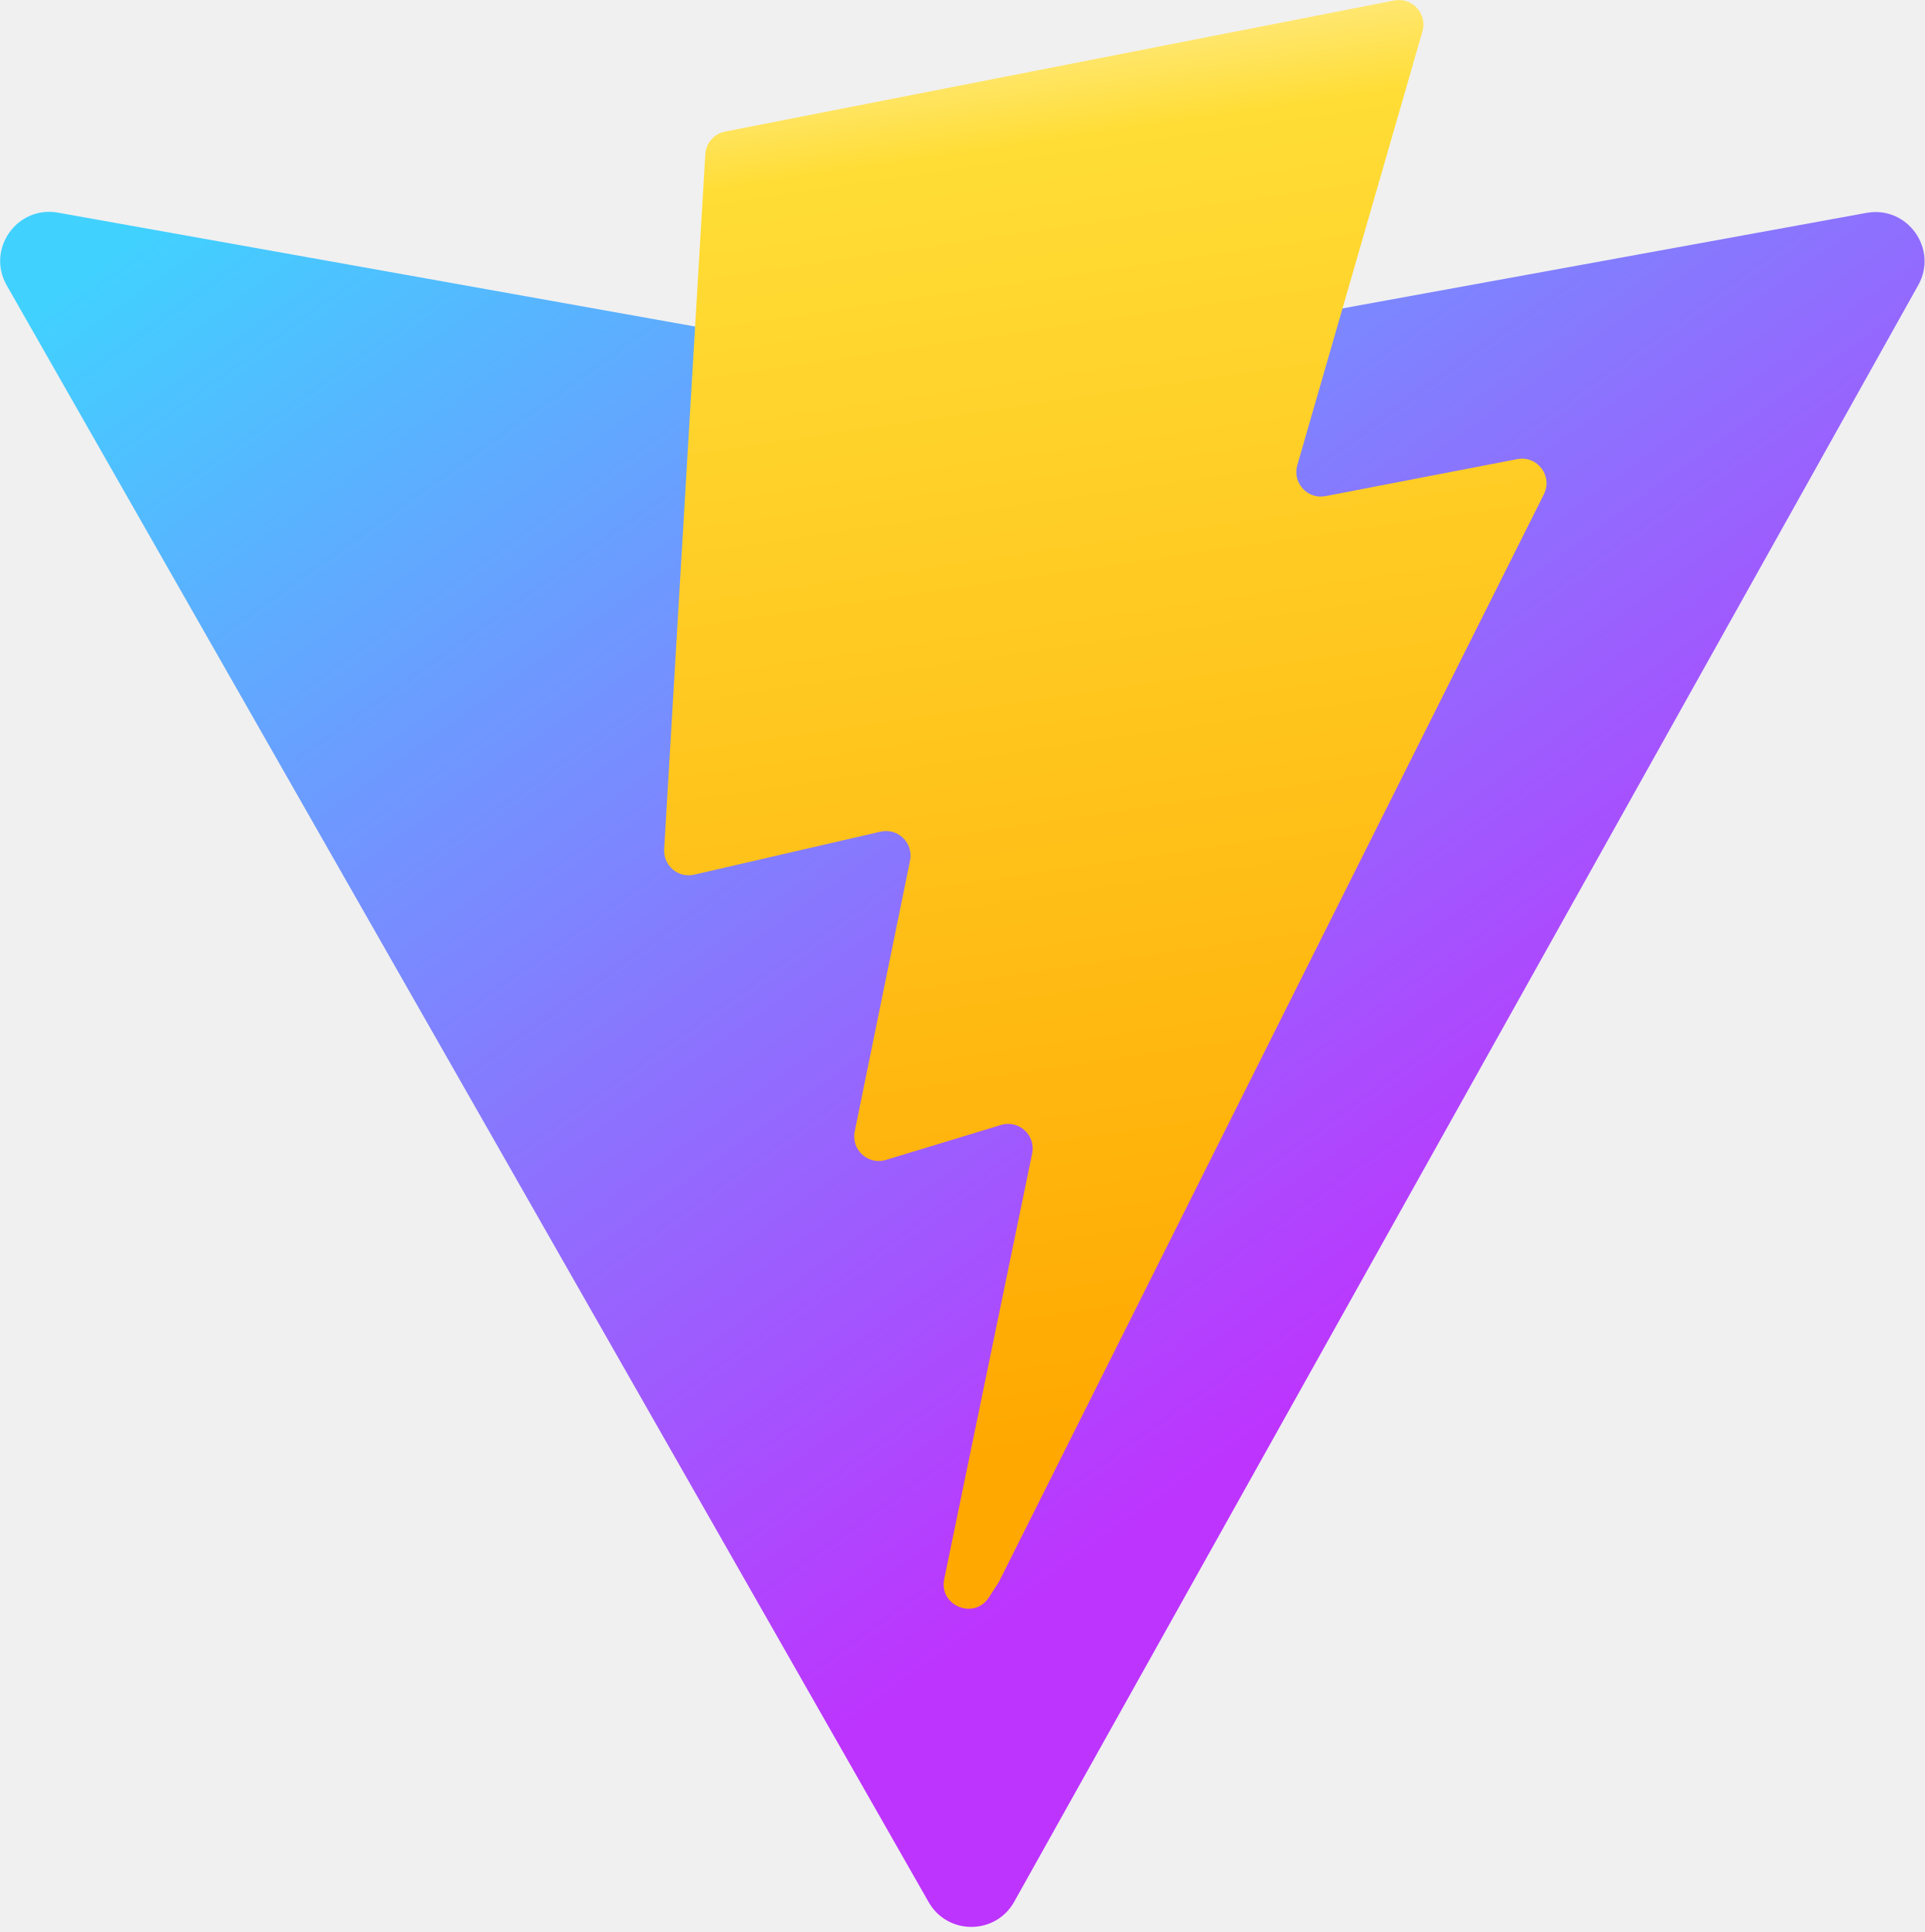
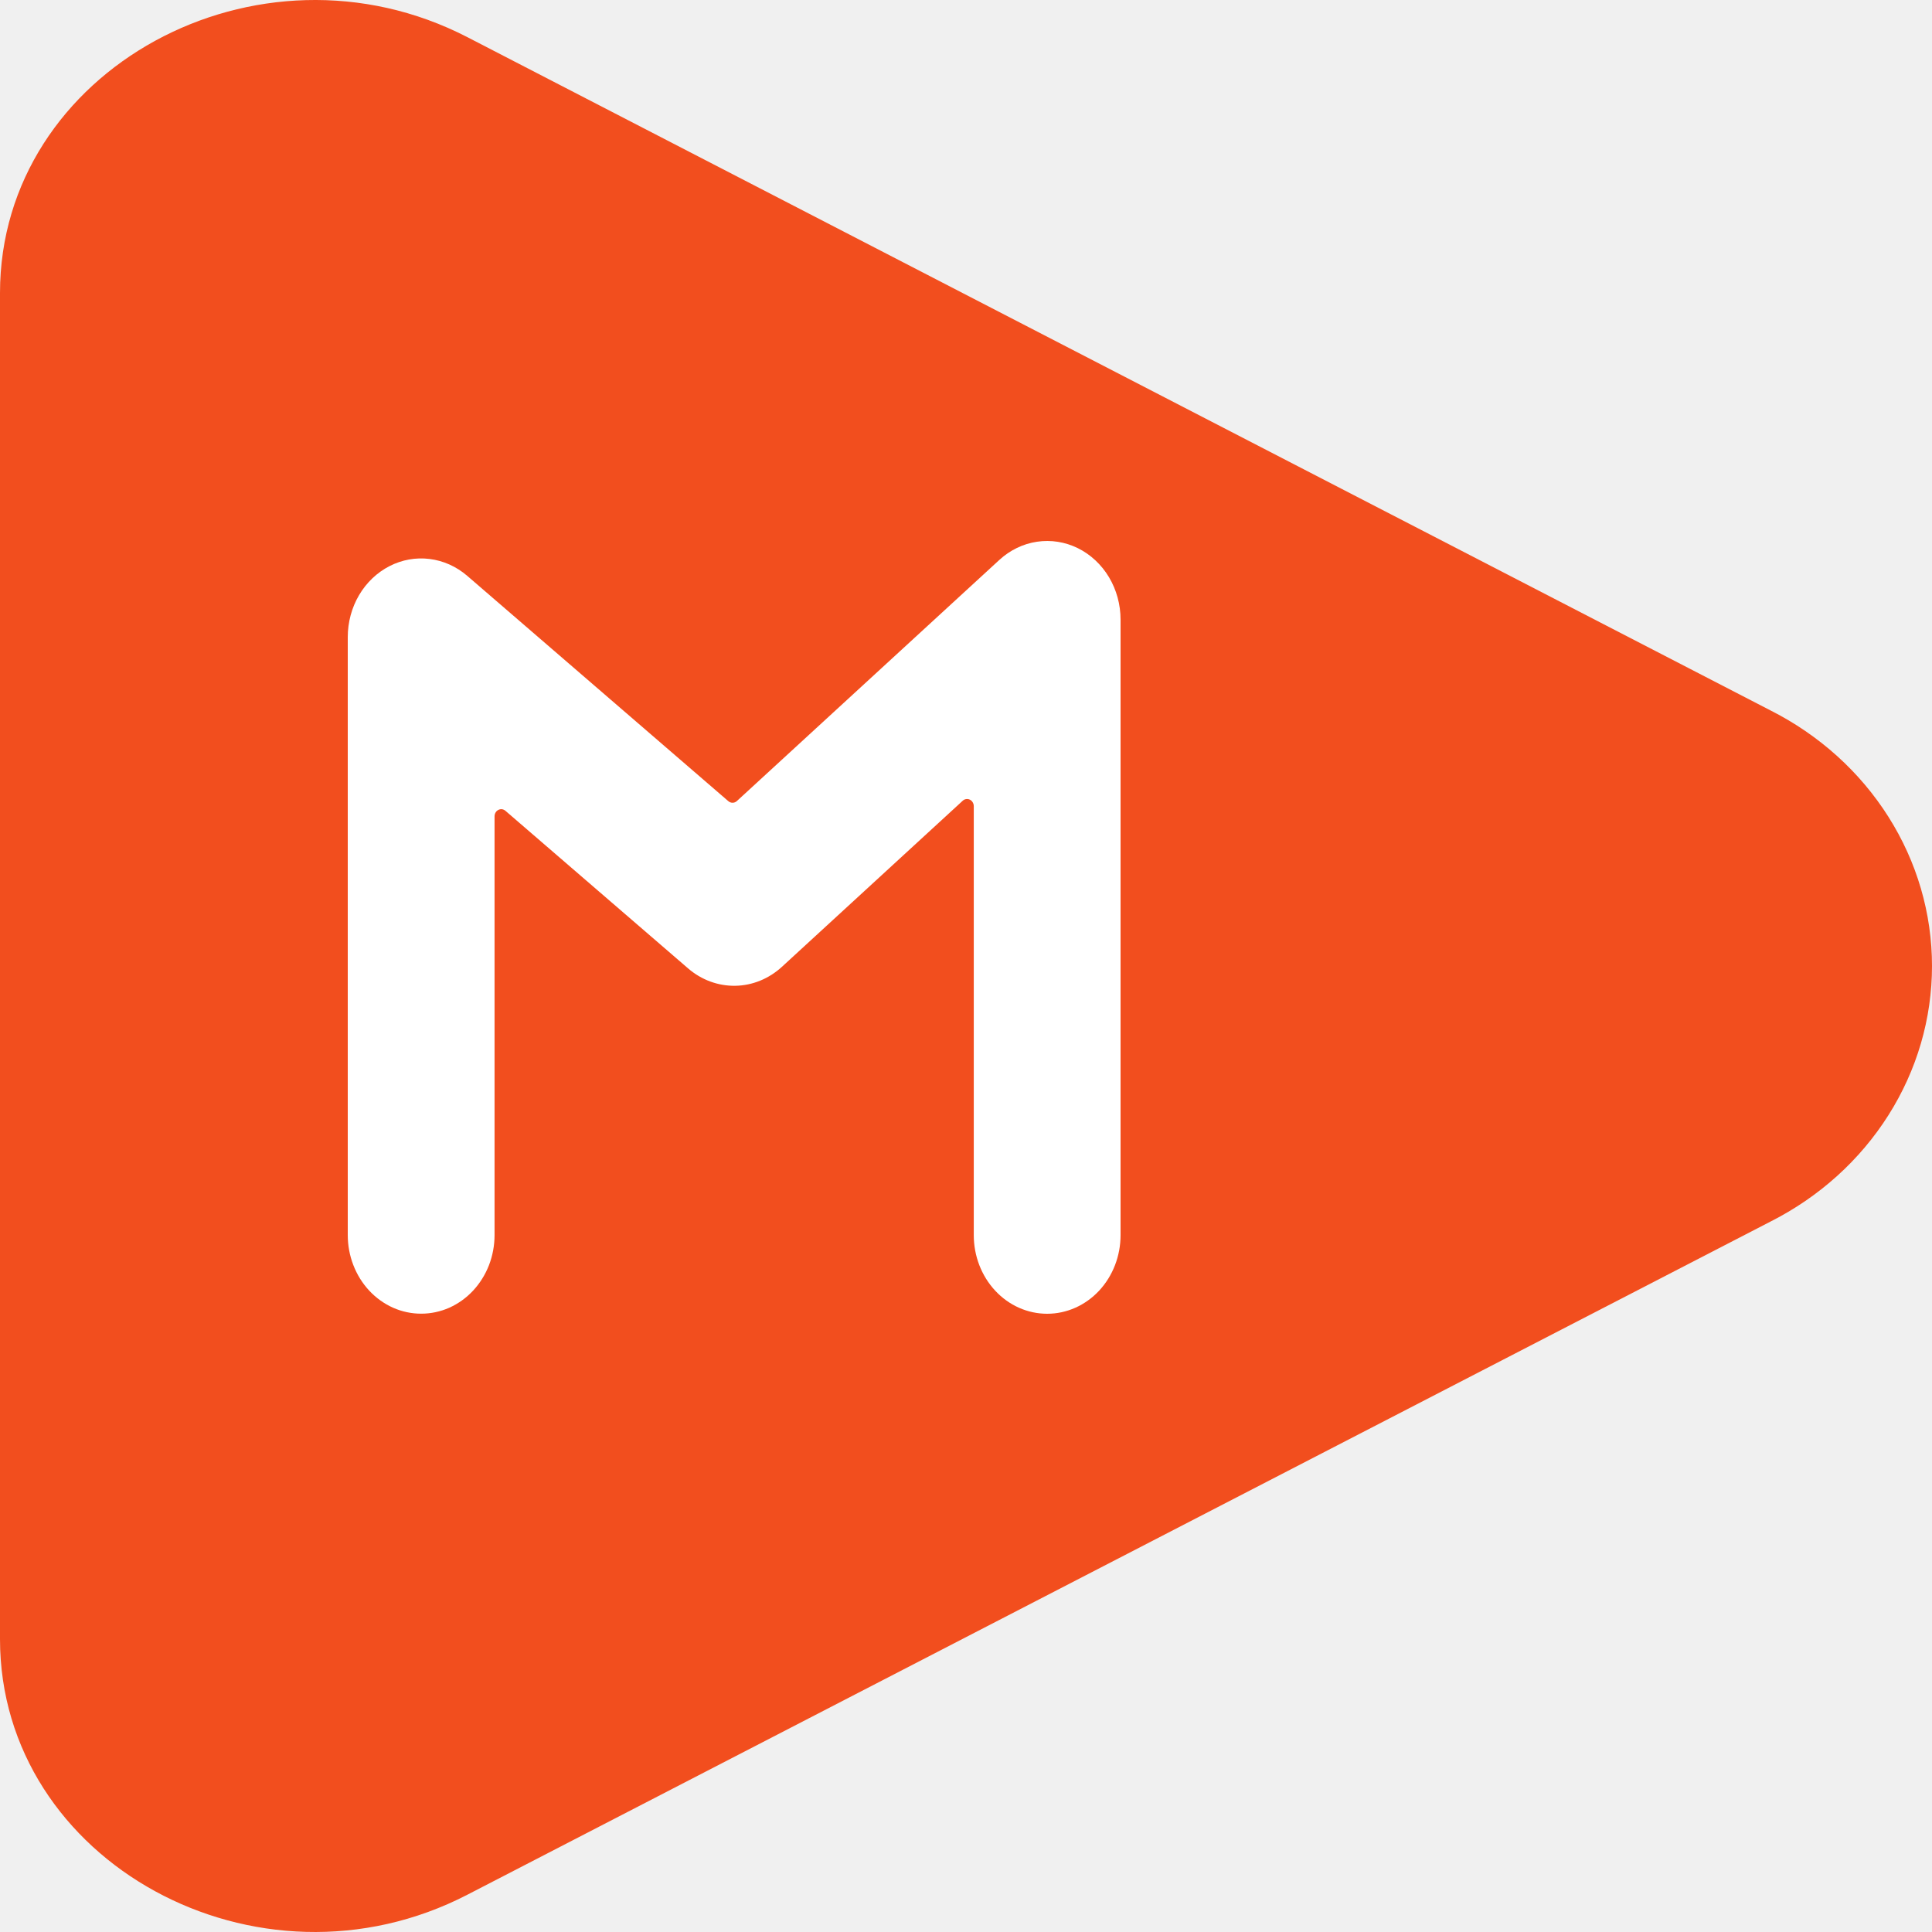
- <svg xmlns="http://www.w3.org/2000/svg" aria-hidden="true" role="img" class="iconify iconify--logos" width="31.88" height="32" preserveAspectRatio="xMidYMid meet" viewBox="0 0 256 257">
-   <defs>
-     <linearGradient id="IconifyId1813088fe1fbc01fb466" x1="-.828%" x2="57.636%" y1="7.652%" y2="78.411%">
-       <stop offset="0%" stop-color="#41D1FF" />
-       <stop offset="100%" stop-color="#BD34FE" />
-     </linearGradient>
-     <linearGradient id="IconifyId1813088fe1fbc01fb467" x1="43.376%" x2="50.316%" y1="2.242%" y2="89.03%">
-       <stop offset="0%" stop-color="#FFEA83" />
-       <stop offset="8.333%" stop-color="#FFDD35" />
-       <stop offset="100%" stop-color="#FFA800" />
-     </linearGradient>
-   </defs>
-   <path fill="url(#IconifyId1813088fe1fbc01fb466)" d="M255.153 37.938L134.897 252.976c-2.483 4.44-8.862 4.466-11.382.048L.875 37.958c-2.746-4.814 1.371-10.646 6.827-9.67l120.385 21.517a6.537 6.537 0 0 0 2.322-.004l117.867-21.483c5.438-.991 9.574 4.796 6.877 9.62Z" />
-   <path fill="url(#IconifyId1813088fe1fbc01fb467)" d="M185.432.063L96.44 17.501a3.268 3.268 0 0 0-2.634 3.014l-5.474 92.456a3.268 3.268 0 0 0 3.997 3.378l24.777-5.718c2.318-.535 4.413 1.507 3.936 3.838l-7.361 36.047c-.495 2.426 1.782 4.5 4.151 3.78l15.304-4.649c2.372-.72 4.652 1.36 4.15 3.788l-11.698 56.621c-.732 3.542 3.979 5.473 5.943 2.437l1.313-2.028l72.516-144.72c1.215-2.423-.88-5.186-3.54-4.672l-25.505 4.922c-2.396.462-4.435-1.77-3.759-4.114l16.646-57.705c.677-2.35-1.37-4.583-3.769-4.113Z" />
+ <svg xmlns="http://www.w3.org/2000/svg" width="50" height="50" viewBox="0 0 50 50" fill="none">
+   <path d="M45.815 18.383C47.079 19.021 48.136 19.974 48.873 21.14C49.611 22.306 50 23.64 50 25C50 26.36 49.611 27.694 48.873 28.86C48.136 30.026 47.079 30.979 45.815 31.617L12.098 49.034C6.669 51.842 0 48.192 0 42.419V7.583C0 1.808 6.669 -1.839 12.098 0.963L45.815 18.383Z" fill="#F24E1E" />
+   <path d="M29 16.036C29 15.646 28.896 15.265 28.7 14.937C28.504 14.61 28.224 14.349 27.894 14.186C27.564 14.024 27.197 13.966 26.837 14.02C26.477 14.073 26.14 14.237 25.864 14.49L19.07 20.731C19.04 20.759 19.001 20.775 18.96 20.775C18.92 20.776 18.881 20.761 18.849 20.734L12.091 14.902C11.811 14.661 11.474 14.51 11.118 14.466C10.762 14.421 10.402 14.486 10.079 14.652C9.756 14.818 9.483 15.078 9.292 15.403C9.101 15.728 9 16.105 9 16.489V31.963C9 32.23 9.049 32.495 9.145 32.742C9.24 32.989 9.38 33.213 9.556 33.402C9.733 33.591 9.942 33.741 10.173 33.844C10.403 33.946 10.65 33.998 10.9 33.998C11.149 33.998 11.396 33.946 11.627 33.844C11.857 33.741 12.067 33.591 12.243 33.402C12.419 33.213 12.559 32.989 12.655 32.742C12.75 32.495 12.799 32.23 12.799 31.963V21.128C12.799 20.972 12.967 20.885 13.08 20.983L17.808 25.062C18.153 25.36 18.585 25.519 19.028 25.512C19.471 25.505 19.898 25.331 20.235 25.022L24.916 20.722C24.941 20.699 24.972 20.684 25.004 20.68C25.037 20.675 25.07 20.68 25.1 20.695C25.13 20.71 25.155 20.733 25.173 20.763C25.191 20.793 25.201 20.827 25.201 20.863V31.965C25.201 32.505 25.401 33.022 25.757 33.404C26.113 33.786 26.596 34 27.1 34C27.604 34 28.087 33.786 28.444 33.404C28.8 33.022 29 32.505 29 31.965V16.036Z" fill="white" />
</svg>
